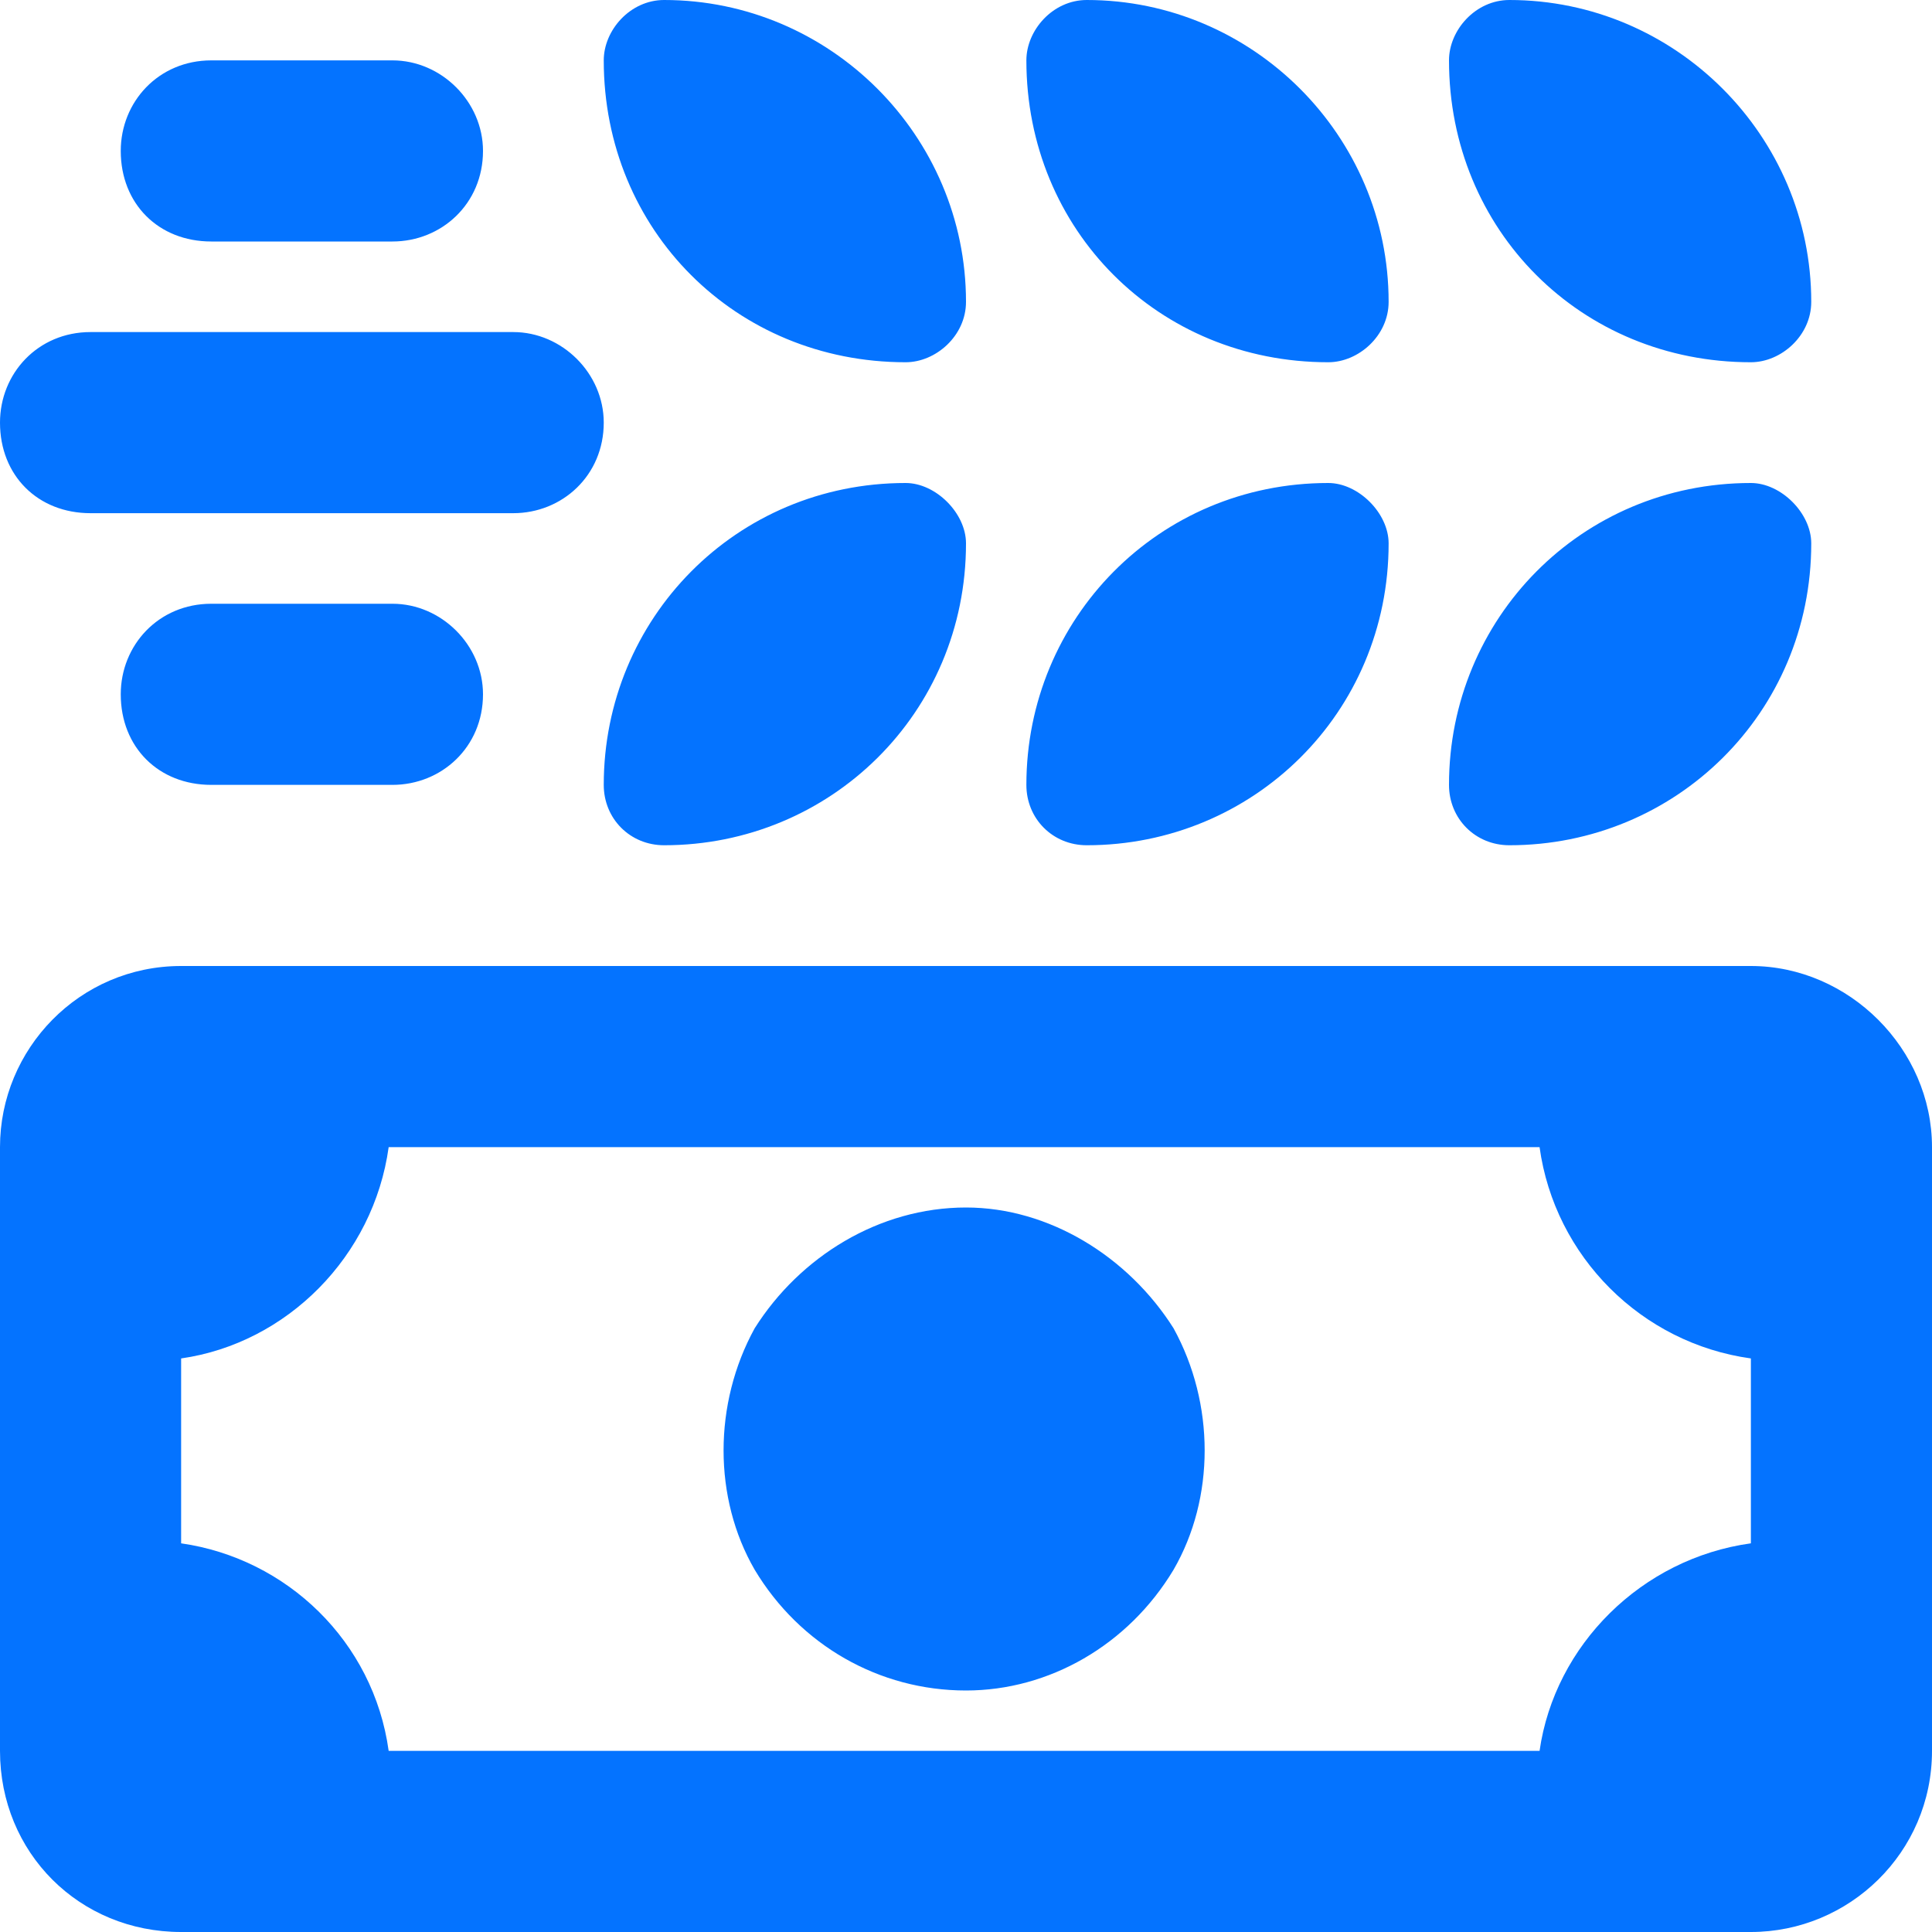
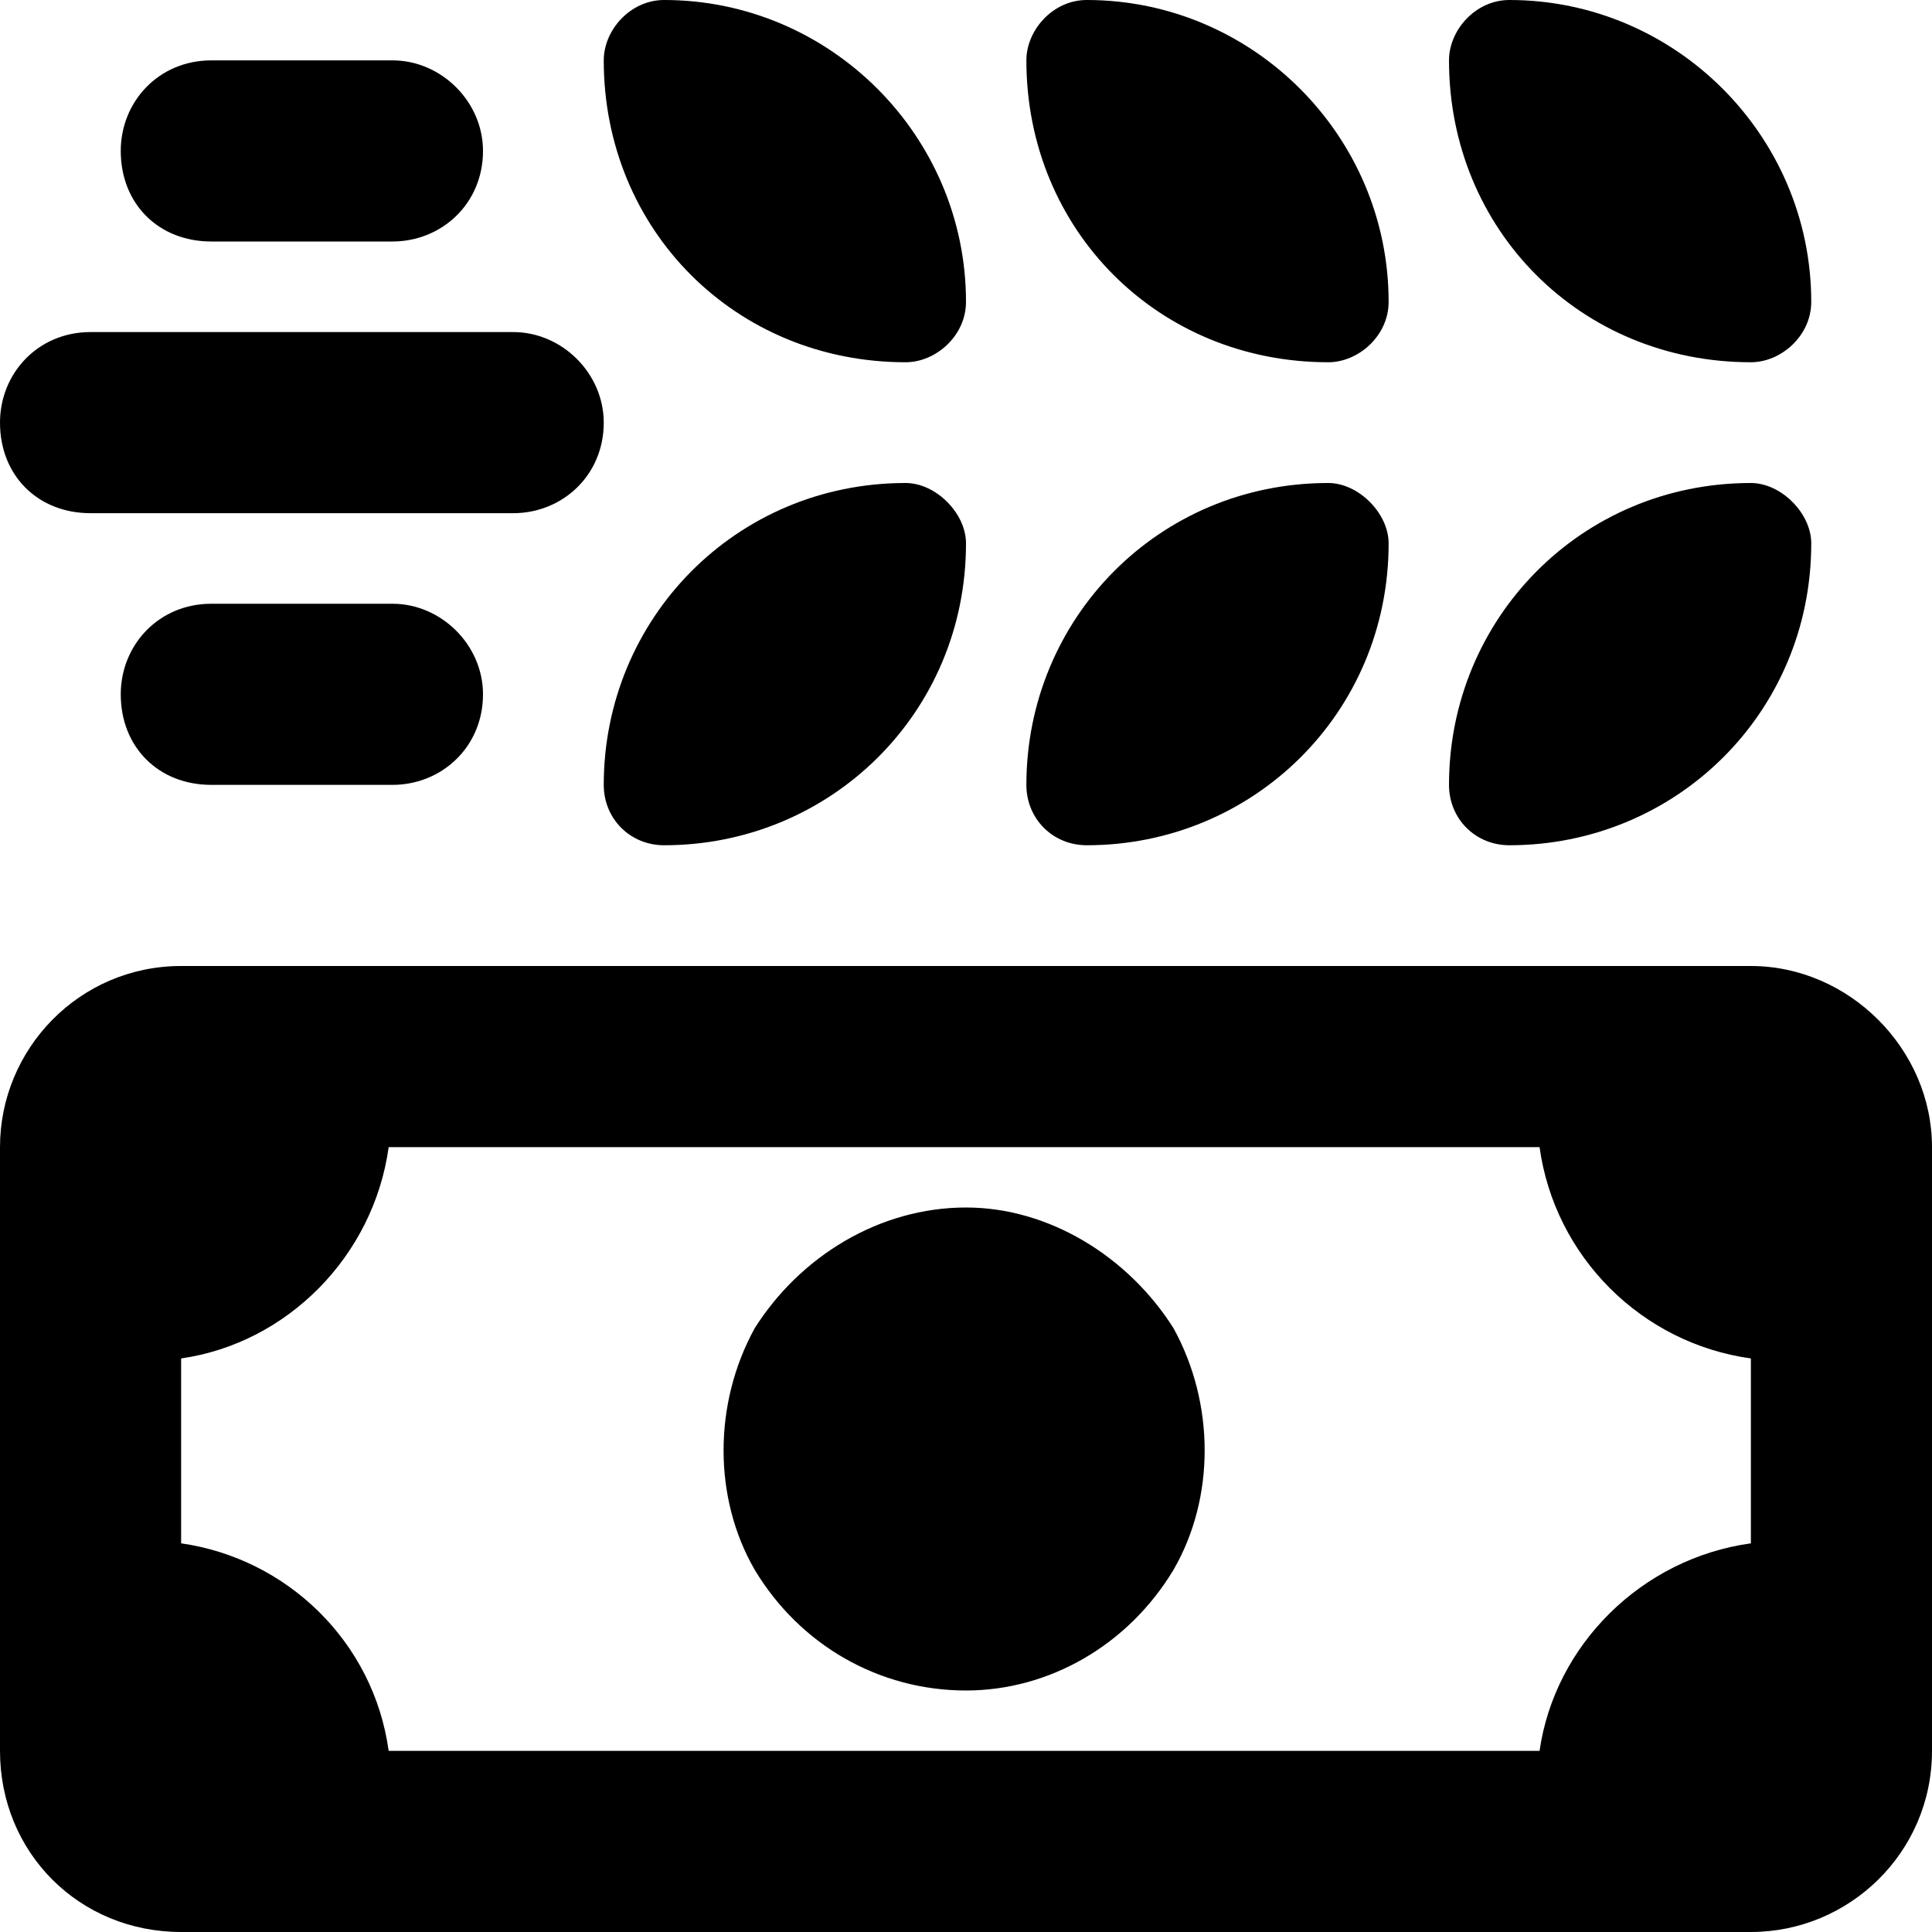
<svg xmlns="http://www.w3.org/2000/svg" width="40" height="40" viewBox="0 0 40 40" fill="none">
-   <path d="M13.75 0C17.188 0 20 2.812 20 6.25C20 6.953 19.375 7.5 18.75 7.5C15.234 7.5 12.5 4.766 12.5 1.25C12.5 0.625 13.047 0 13.75 0ZM4.375 1.25H8.125C9.141 1.25 10 2.109 10 3.125C10 4.219 9.141 5 8.125 5H4.375C3.281 5 2.5 4.219 2.5 3.125C2.5 2.109 3.281 1.25 4.375 1.25ZM1.875 6.875H10.625C11.641 6.875 12.5 7.734 12.5 8.75C12.5 9.844 11.641 10.625 10.625 10.625H1.875C0.781 10.625 0 9.844 0 8.75C0 7.734 0.781 6.875 1.875 6.875ZM2.5 14.375C2.5 13.359 3.281 12.5 4.375 12.5H8.125C9.141 12.5 10 13.359 10 14.375C10 15.469 9.141 16.25 8.125 16.25H4.375C3.281 16.25 2.5 15.469 2.5 14.375ZM21.25 1.25C21.25 0.625 21.797 0 22.5 0C25.938 0 28.75 2.812 28.75 6.25C28.75 6.953 28.125 7.5 27.5 7.5C23.984 7.5 21.25 4.766 21.25 1.25ZM31.25 0C34.688 0 37.5 2.812 37.5 6.25C37.5 6.953 36.875 7.5 36.25 7.5C32.734 7.5 30 4.766 30 1.25C30 0.625 30.547 0 31.25 0ZM37.5 11.25C37.5 14.766 34.688 17.5 31.25 17.5C30.547 17.5 30 16.953 30 16.25C30 12.812 32.734 10 36.25 10C36.875 10 37.5 10.625 37.5 11.25ZM27.5 10C28.125 10 28.75 10.625 28.75 11.25C28.75 14.766 25.938 17.5 22.5 17.5C21.797 17.5 21.25 16.953 21.25 16.25C21.25 12.812 23.984 10 27.5 10ZM20 11.25C20 14.766 17.188 17.5 13.75 17.5C13.047 17.5 12.5 16.953 12.5 16.25C12.5 12.812 15.234 10 18.75 10C19.375 10 20 10.625 20 11.25ZM3.75 28.125V31.953C5.938 32.266 7.734 33.984 8.047 36.25H31.875C32.188 34.062 33.984 32.266 36.25 31.953V28.125C33.984 27.812 32.188 26.016 31.875 23.75H8.047C7.734 26.016 5.938 27.812 3.75 28.125ZM3.75 20H36.25C38.281 20 40 21.719 40 23.75V36.25C40 38.359 38.281 40 36.25 40H3.75C1.641 40 0 38.359 0 36.25V23.75C0 21.719 1.641 20 3.75 20ZM20 35C18.203 35 16.562 34.062 15.625 32.5C14.766 31.016 14.766 29.062 15.625 27.5C16.562 26.016 18.203 25 20 25C21.719 25 23.359 26.016 24.297 27.5C25.156 29.062 25.156 31.016 24.297 32.5C23.359 34.062 21.719 35 20 35Z" fill="#0473FF" />
+   <path d="M13.75 0C17.188 0 20 2.812 20 6.25C20 6.953 19.375 7.5 18.75 7.5C15.234 7.5 12.5 4.766 12.5 1.25C12.5 0.625 13.047 0 13.75 0ZM4.375 1.25H8.125C9.141 1.25 10 2.109 10 3.125C10 4.219 9.141 5 8.125 5H4.375C3.281 5 2.5 4.219 2.5 3.125C2.5 2.109 3.281 1.25 4.375 1.25ZM1.875 6.875H10.625C11.641 6.875 12.5 7.734 12.5 8.75C12.5 9.844 11.641 10.625 10.625 10.625H1.875C0.781 10.625 0 9.844 0 8.75C0 7.734 0.781 6.875 1.875 6.875ZM2.5 14.375C2.5 13.359 3.281 12.5 4.375 12.5H8.125C9.141 12.5 10 13.359 10 14.375C10 15.469 9.141 16.25 8.125 16.25H4.375C3.281 16.25 2.5 15.469 2.5 14.375ZM21.25 1.25C21.25 0.625 21.797 0 22.5 0C25.938 0 28.75 2.812 28.75 6.25C28.75 6.953 28.125 7.5 27.5 7.5C23.984 7.5 21.25 4.766 21.25 1.25ZM31.25 0C34.688 0 37.5 2.812 37.5 6.25C37.5 6.953 36.875 7.5 36.25 7.5C32.734 7.5 30 4.766 30 1.25C30 0.625 30.547 0 31.25 0ZM37.5 11.25C37.5 14.766 34.688 17.5 31.25 17.5C30.547 17.5 30 16.953 30 16.25C30 12.812 32.734 10 36.25 10C36.875 10 37.5 10.625 37.5 11.25ZM27.5 10C28.125 10 28.75 10.625 28.75 11.25C28.75 14.766 25.938 17.5 22.5 17.5C21.797 17.5 21.25 16.953 21.25 16.25C21.25 12.812 23.984 10 27.5 10ZM20 11.25C20 14.766 17.188 17.5 13.75 17.5C13.047 17.5 12.5 16.953 12.5 16.25C12.5 12.812 15.234 10 18.75 10C19.375 10 20 10.625 20 11.25ZM3.75 28.125V31.953C5.938 32.266 7.734 33.984 8.047 36.25H31.875C32.188 34.062 33.984 32.266 36.25 31.953V28.125C33.984 27.812 32.188 26.016 31.875 23.75H8.047C7.734 26.016 5.938 27.812 3.75 28.125ZM3.75 20H36.25C38.281 20 40 21.719 40 23.75V36.25C40 38.359 38.281 40 36.25 40H3.75C1.641 40 0 38.359 0 36.25V23.75C0 21.719 1.641 20 3.75 20ZM20 35C18.203 35 16.562 34.062 15.625 32.5C14.766 31.016 14.766 29.062 15.625 27.5C16.562 26.016 18.203 25 20 25C21.719 25 23.359 26.016 24.297 27.5C25.156 29.062 25.156 31.016 24.297 32.5C23.359 34.062 21.719 35 20 35Z" fill="#000000" />
</svg>
